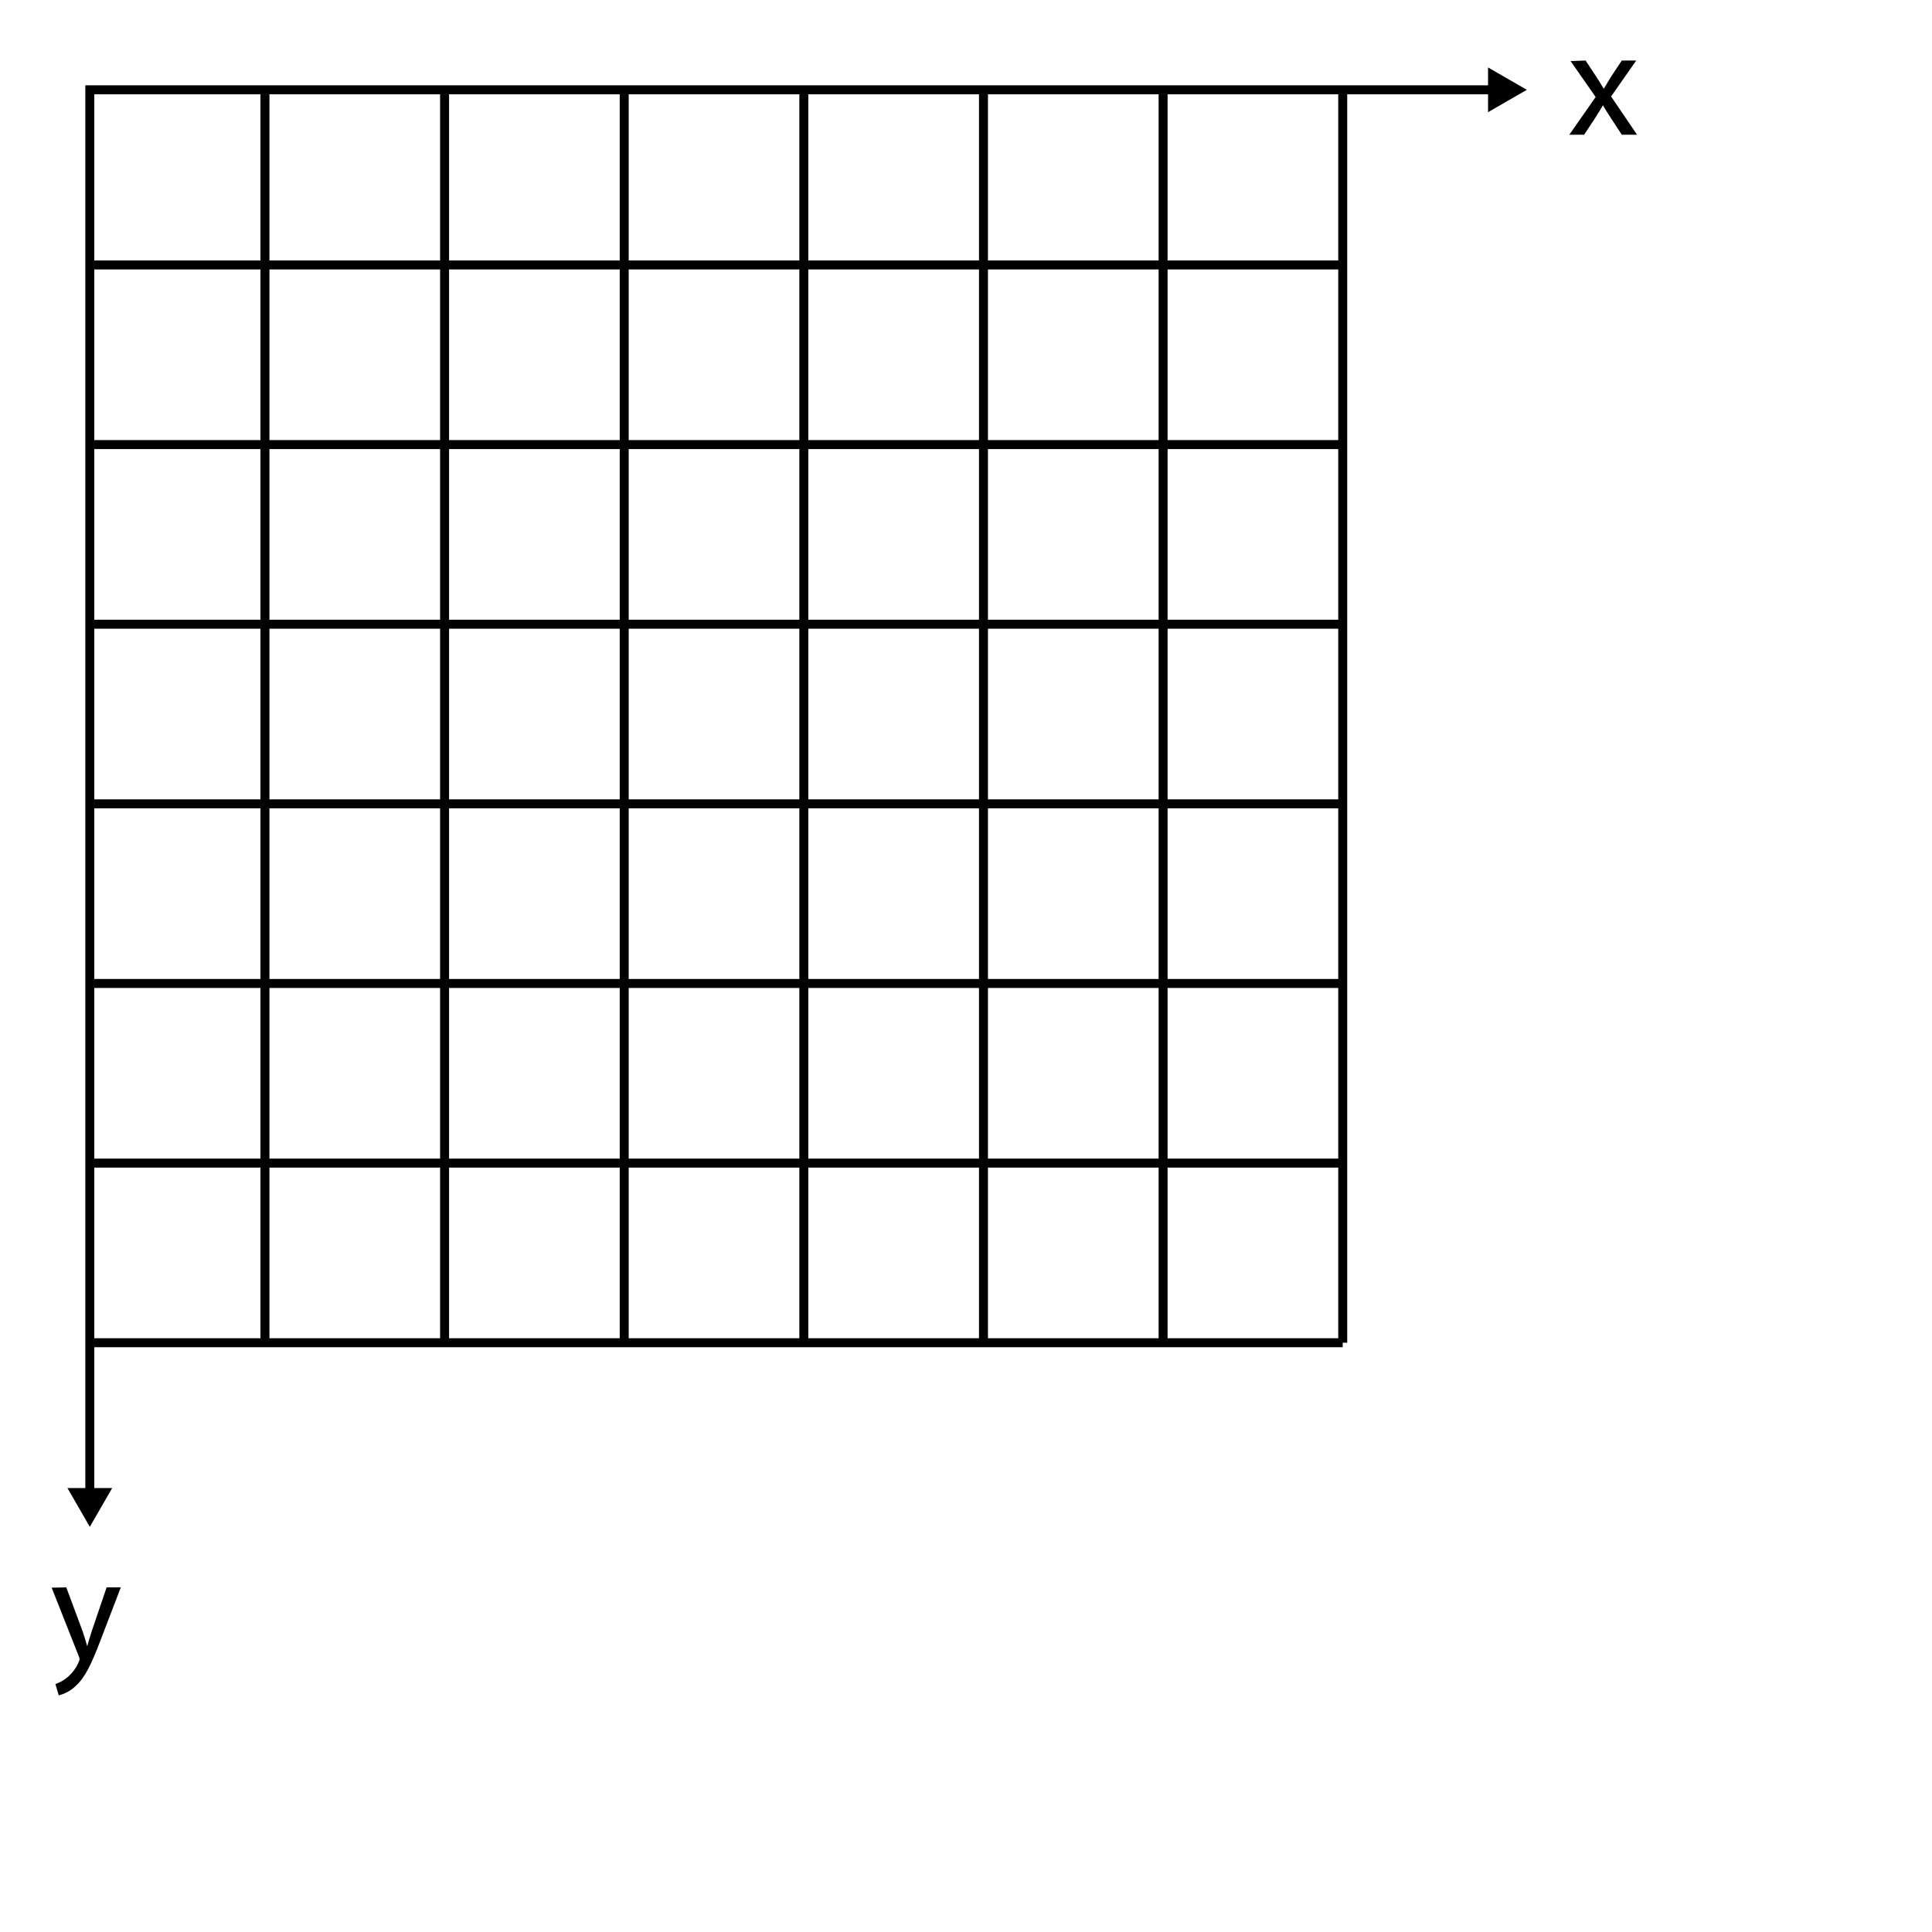
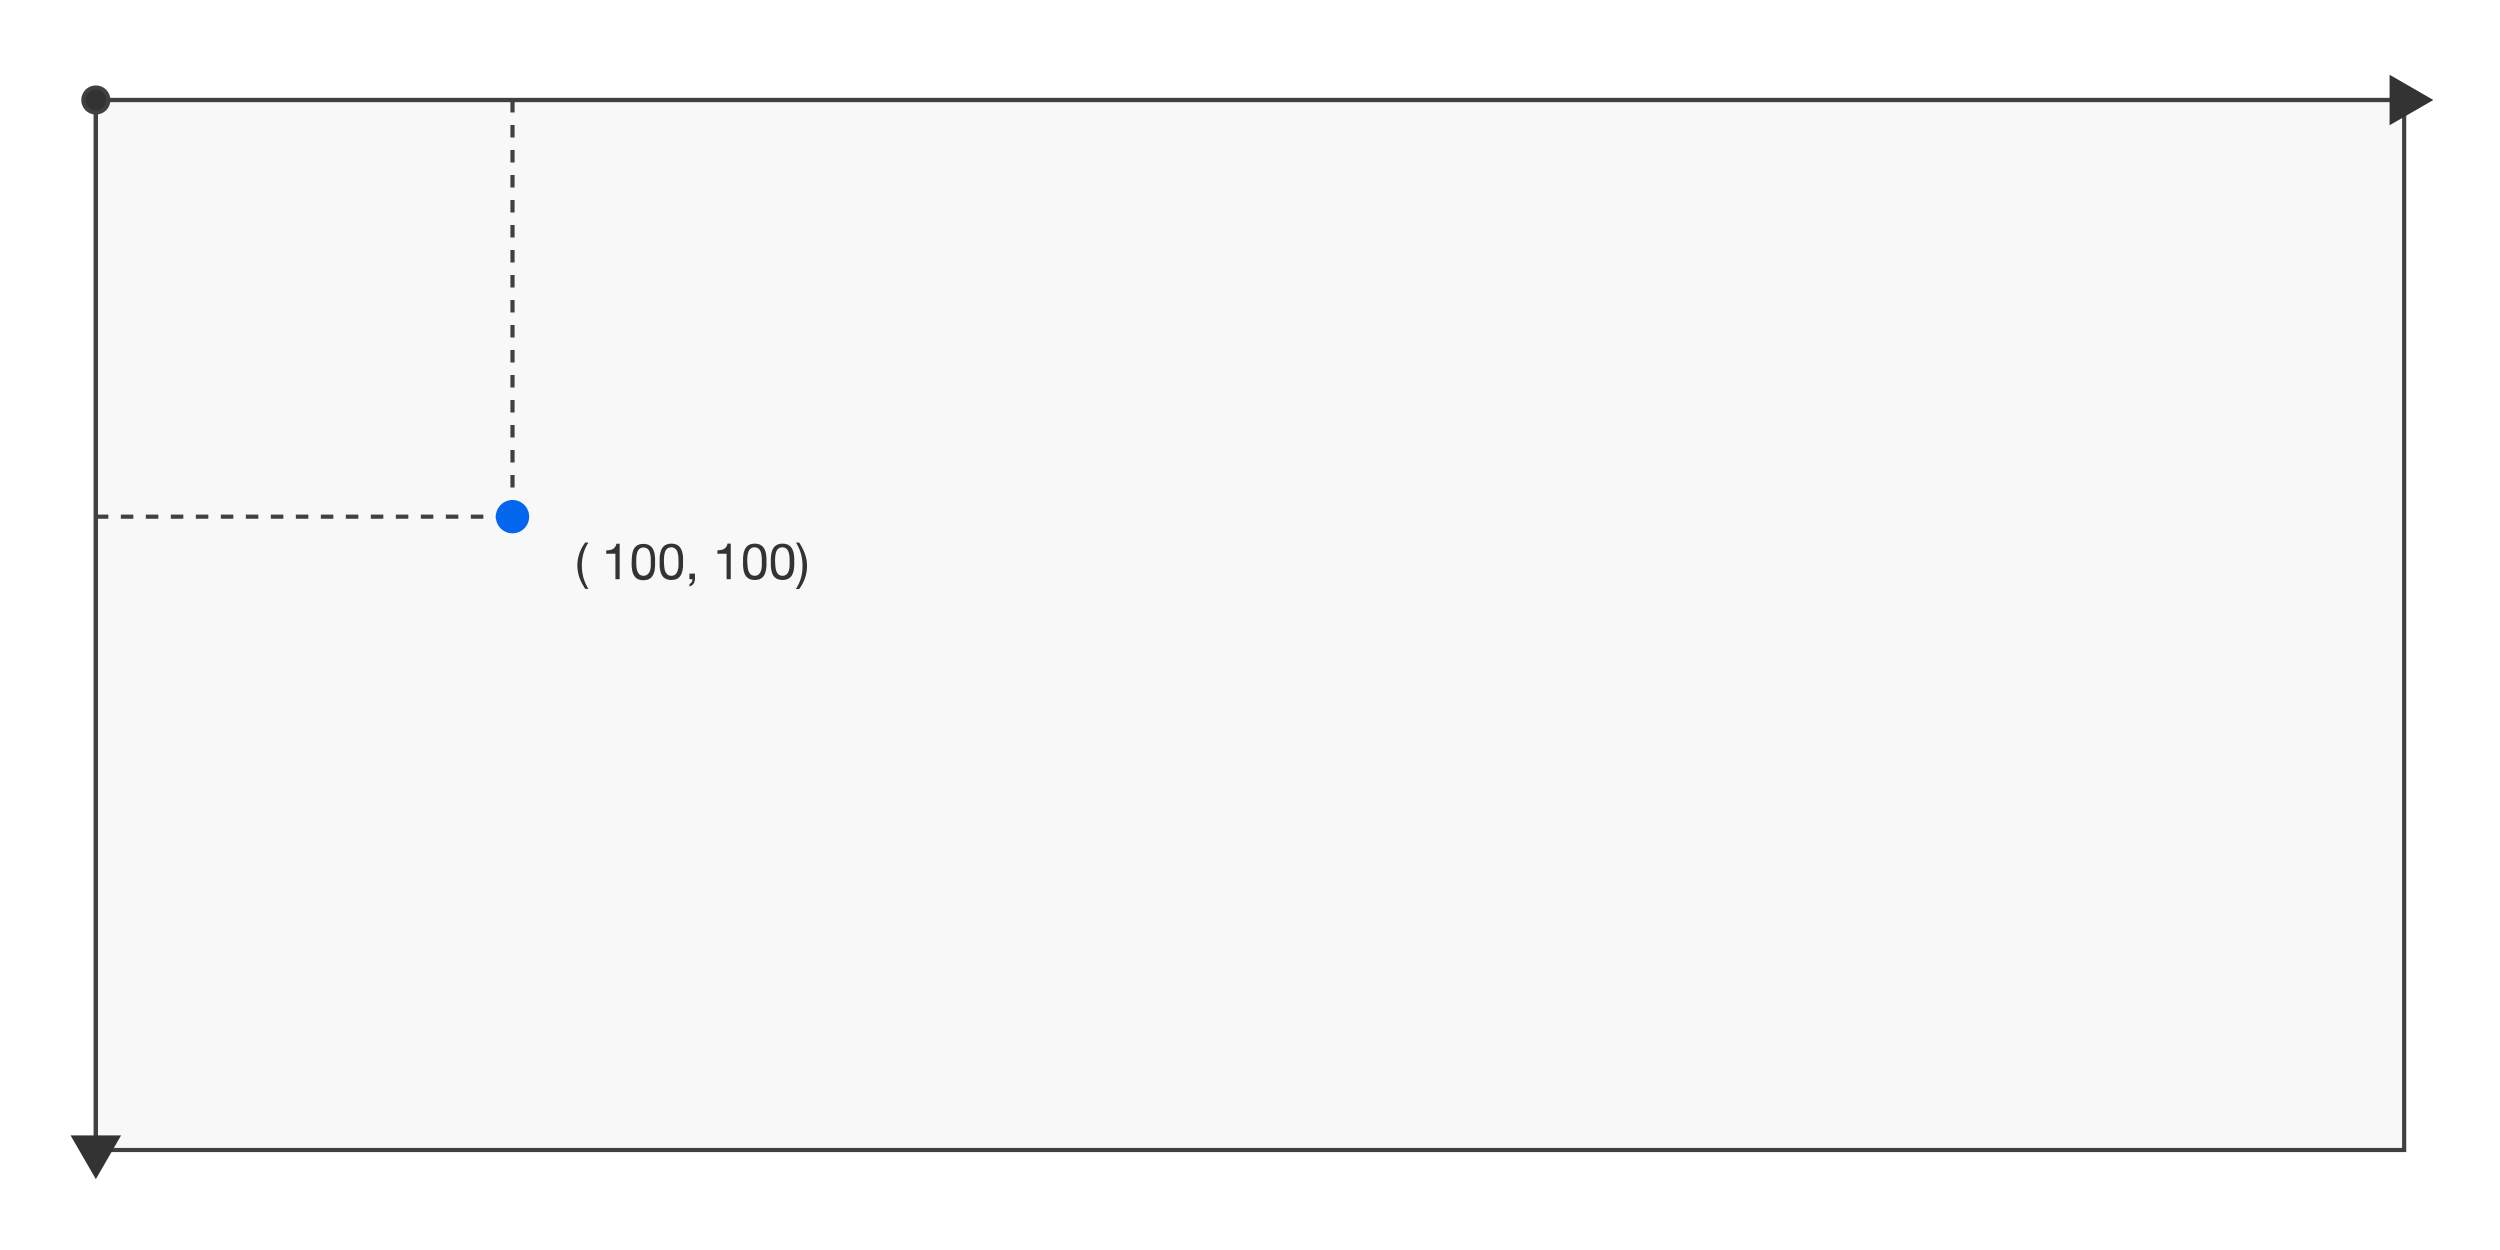
- <svg xmlns="http://www.w3.org/2000/svg" id="Layer_1" data-name="Layer 1" viewBox="0 0 215.11 215.11">
+ <svg xmlns="http://www.w3.org/2000/svg" id="interactive-72" viewBox="0 0 600 300">
  <defs>
-     <style>.cls-1{fill:none;stroke:#000;stroke-miterlimit:10;}</style>
+     <style>.cls-1{fill:#f8f8f8;}.cls-1,.cls-2,.cls-3,.cls-4{stroke:#404040;}.cls-2,.cls-4{fill:none;}.cls-3,.cls-5{fill:#333;}.cls-4{stroke-dasharray:3;}.cls-6{isolation:isolate;}.cls-7{fill:#0366ee;}.cls-8{fill-opacity:0;}</style>
  </defs>
-   <polyline class="cls-1" points="166.41 10 10 10 10 166.41" />
-   <polygon points="165.68 7.51 170 10 165.68 12.49 165.68 7.51" />
-   <polygon points="7.51 165.68 10 170 12.49 165.68 7.51 165.68" />
-   <line class="cls-1" x1="149.5" y1="10.5" x2="149.5" y2="149.5" />
-   <line class="cls-1" x1="129.5" y1="149.5" x2="129.5" y2="10.5" />
-   <line class="cls-1" x1="109.5" y1="10.5" x2="109.5" y2="149.5" />
-   <line class="cls-1" x1="89.5" y1="149.5" x2="89.5" y2="10.5" />
-   <line class="cls-1" x1="69.5" y1="10.5" x2="69.5" y2="149.5" />
-   <line class="cls-1" x1="49.5" y1="149.5" x2="49.5" y2="10.5" />
-   <line class="cls-1" x1="29.5" y1="10.5" x2="29.5" y2="149.5" />
-   <line class="cls-1" x1="149.5" y1="149.5" x2="10.5" y2="149.5" />
-   <line class="cls-1" x1="10.5" y1="129.5" x2="149.5" y2="129.5" />
-   <line class="cls-1" x1="149.5" y1="109.5" x2="10.5" y2="109.5" />
-   <line class="cls-1" x1="10.5" y1="89.5" x2="149.5" y2="89.5" />
-   <line class="cls-1" x1="149.5" y1="69.5" x2="10.5" y2="69.5" />
-   <line class="cls-1" x1="10.5" y1="49.5" x2="149.5" y2="49.5" />
-   <line class="cls-1" x1="149.5" y1="29.5" x2="10.5" y2="29.5" />
-   <path d="M176.54,6.74l1.17,1.77c.31.46.56.88.83,1.34h.05c.28-.49.55-.91.82-1.36l1.16-1.75h1.61l-2.8,4L182.27,15h-1.7l-1.21-1.85c-.32-.48-.6-.94-.89-1.43h0c-.27.49-.56.93-.87,1.43L176.38,15h-1.65l2.93-4.2-2.79-4Z" />
-   <path d="M7.38,176.74l1.81,4.86c.18.55.39,1.19.52,1.69h0c.15-.5.32-1.12.52-1.72l1.64-4.83h1.58l-2.25,5.87c-1.07,2.82-1.8,4.26-2.82,5.15a4.12,4.12,0,0,1-1.84,1l-.37-1.26a4.07,4.07,0,0,0,1.31-.73,4.47,4.47,0,0,0,1.26-1.67,1,1,0,0,0,.12-.36,1.39,1.39,0,0,0-.11-.39l-3-7.58Z" />
+   <rect id="rectangle-73" class="cls-1" x="23" y="24" width="554" height="252" />
+   <line id="line-74" class="cls-2" x1="23" y1="24" x2="577" y2="24" />
+   <line id="line-75" class="cls-2" x1="23" y1="24" x2="23" y2="276" />
+   <circle id="circle-76" class="cls-3" cx="23" cy="24" r="3" />
+   <line id="line-78" class="cls-4" x1="23" y1="124" x2="123" y2="124" />
+   <line id="line-79" class="cls-4" x1="123" y1="24" x2="123" y2="124" />
+   <path id="path-80" class="cls-5" d="M584,24l-10.5-6.06V30.06Z" />
+   <path id="path-81" class="cls-5" d="M23,283l6.06-10.5H16.94Z" />
+   <g id="text-82" class="cls-6">
+     <path class="cls-5" d="M139.67,140a13.28,13.28,0,0,1-.6-1.35,8.61,8.61,0,0,1-.37-1.41,8.15,8.15,0,0,1-.14-1.51,9,9,0,0,1,.48-2.86,8.79,8.79,0,0,1,1.41-2.67h.78a9.71,9.71,0,0,0-1.23,2.71,10.9,10.9,0,0,0-.36,2.82,11.17,11.17,0,0,0,.37,2.87,10.21,10.21,0,0,0,1.22,2.73h-.78A15.32,15.32,0,0,1,139.67,140Z" />
+     <path class="cls-5" d="M147.7,139v-6.1h-2.21v-.81a4.61,4.61,0,0,0,.84-.07,2.22,2.22,0,0,0,.74-.24,1.64,1.64,0,0,0,.55-.5,1.78,1.78,0,0,0,.32-.79h.78V139Z" />
+     <path class="cls-5" d="M151.64,133.85a8,8,0,0,1,.12-1A5.08,5.08,0,0,1,152,132a2.42,2.42,0,0,1,.49-.76,2.22,2.22,0,0,1,.79-.52,3.14,3.14,0,0,1,1.13-.19,3.24,3.24,0,0,1,1.14.19,2.27,2.27,0,0,1,.78.52,2.42,2.42,0,0,1,.49.76,4.38,4.38,0,0,1,.28.91,8,8,0,0,1,.12,1c0,.34,0,.66,0,1s0,.64,0,1a8,8,0,0,1-.12,1,4.58,4.58,0,0,1-.28.91,2.49,2.49,0,0,1-.49.75,2.4,2.4,0,0,1-.78.51,3.67,3.67,0,0,1-2.27,0,2.34,2.34,0,0,1-.79-.51,2.49,2.49,0,0,1-.49-.75,5.35,5.35,0,0,1-.28-.91,8,8,0,0,1-.12-1c0-.34,0-.66,0-1S151.63,134.19,151.64,133.85Zm1.09,2a4.45,4.45,0,0,0,.19,1.11,2.11,2.11,0,0,0,.52.88,1.6,1.6,0,0,0,2,0A2.11,2.11,0,0,0,156,137a4.45,4.45,0,0,0,.19-1.11q0-.6,0-1.08v-.69q0-.37-.06-.75a5.7,5.7,0,0,0-.16-.74,2,2,0,0,0-.3-.63,1.52,1.52,0,0,0-.5-.44,1.65,1.65,0,0,0-1.46,0,1.52,1.52,0,0,0-.5.44,2,2,0,0,0-.3.63,4.41,4.41,0,0,0-.15.74,4.74,4.74,0,0,0-.06.75c0,.25,0,.48,0,.69S152.71,135.49,152.73,135.89Z" />
+     <path class="cls-5" d="M158.32,133.85a5.36,5.36,0,0,1,.12-1,4.37,4.37,0,0,1,.27-.91,2.61,2.61,0,0,1,.49-.76,2.22,2.22,0,0,1,.79-.52,3.18,3.18,0,0,1,1.13-.19,3.24,3.24,0,0,1,1.14.19,2.18,2.18,0,0,1,.78.52,2.45,2.45,0,0,1,.5.76,4.37,4.37,0,0,1,.27.91,5.36,5.36,0,0,1,.12,1c0,.34,0,.66,0,1s0,.64,0,1a5.36,5.36,0,0,1-.12,1,4.56,4.56,0,0,1-.27.91,2.52,2.52,0,0,1-.5.75,2.2,2.2,0,0,1-.78.51,3.67,3.67,0,0,1-2.27,0,2.34,2.34,0,0,1-.79-.51,2.7,2.7,0,0,1-.49-.75,4.56,4.56,0,0,1-.27-.91,5.36,5.36,0,0,1-.12-1c0-.34,0-.66,0-1S158.3,134.19,158.32,133.85Zm1.08,2a5,5,0,0,0,.19,1.11,2.12,2.12,0,0,0,.53.88,1.58,1.58,0,0,0,2,0,2,2,0,0,0,.52-.88,4.45,4.45,0,0,0,.2-1.11q0-.6,0-1.08c0-.21,0-.44,0-.69a4.74,4.74,0,0,0-.06-.75,5.7,5.7,0,0,0-.16-.74,1.67,1.67,0,0,0-.3-.63,1.48,1.48,0,0,0-.49-.44,1.67,1.67,0,0,0-1.47,0,1.62,1.62,0,0,0-.5.44,2,2,0,0,0-.3.63,5.7,5.7,0,0,0-.15.74,4.74,4.74,0,0,0-.06.75c0,.25,0,.48,0,.69S159.38,135.49,159.4,135.89Z" />
+     <path class="cls-5" d="M166.79,137.67v1.21a2.23,2.23,0,0,1-.31,1.18,1.72,1.72,0,0,1-1,.69v-.6a1,1,0,0,0,.34-.21,1.05,1.05,0,0,0,.22-.3,1.1,1.1,0,0,0,.12-.33,1.09,1.09,0,0,0,0-.31h-.7v-1.33Z" />
+     <path class="cls-5" d="M174.38,139v-6.1h-2.2v-.81A4.76,4.76,0,0,0,173,132a2.16,2.16,0,0,0,.73-.24,1.67,1.67,0,0,0,.56-.5,1.77,1.77,0,0,0,.31-.79h.78V139Z" />
+     <path class="cls-5" d="M178.33,133.85a8,8,0,0,1,.12-1,5.08,5.08,0,0,1,.28-.91,2.42,2.42,0,0,1,.49-.76,2.22,2.22,0,0,1,.79-.52,3.46,3.46,0,0,1,2.26,0,2.22,2.22,0,0,1,.79.52,2.42,2.42,0,0,1,.49.76,5.08,5.08,0,0,1,.28.91,8,8,0,0,1,.12,1c0,.34,0,.66,0,1s0,.64,0,1a8,8,0,0,1-.12,1,5.35,5.35,0,0,1-.28.91,2.49,2.49,0,0,1-.49.75,2.4,2.4,0,0,1-.78.51,3.67,3.67,0,0,1-2.27,0,2.34,2.34,0,0,1-.79-.51,2.49,2.49,0,0,1-.49-.75,5.35,5.35,0,0,1-.28-.91,8,8,0,0,1-.12-1c0-.34,0-.66,0-1S178.32,134.19,178.33,133.85Zm1.09,2a4.45,4.45,0,0,0,.19,1.11,2.11,2.11,0,0,0,.52.88,1.6,1.6,0,0,0,2,0,2.11,2.11,0,0,0,.52-.88,4.45,4.45,0,0,0,.19-1.11q0-.6,0-1.08v-.69q0-.37-.06-.75a5.7,5.7,0,0,0-.16-.74,2,2,0,0,0-.3-.63,1.52,1.52,0,0,0-.5-.44,1.65,1.65,0,0,0-1.46,0,1.52,1.52,0,0,0-.5.44,2,2,0,0,0-.3.63,5.7,5.7,0,0,0-.16.74q0,.38-.06.75v.69Q179.39,135.29,179.42,135.89Z" />
+     <path class="cls-5" d="M185,133.85a8,8,0,0,1,.12-1,5.08,5.08,0,0,1,.28-.91,2.42,2.42,0,0,1,.49-.76,2.22,2.22,0,0,1,.79-.52,3.14,3.14,0,0,1,1.13-.19,3.24,3.24,0,0,1,1.14.19,2.27,2.27,0,0,1,.78.52,2.42,2.42,0,0,1,.49.76,4.38,4.38,0,0,1,.28.91,8,8,0,0,1,.12,1c0,.34,0,.66,0,1s0,.64,0,1a8,8,0,0,1-.12,1,4.58,4.58,0,0,1-.28.91,2.49,2.49,0,0,1-.49.75,2.4,2.4,0,0,1-.78.51,3.67,3.67,0,0,1-2.27,0,2.34,2.34,0,0,1-.79-.51,2.49,2.49,0,0,1-.49-.75,5.35,5.35,0,0,1-.28-.91,8,8,0,0,1-.12-1c0-.34,0-.66,0-1S185,134.19,185,133.85Zm1.09,2a4.45,4.45,0,0,0,.19,1.11,2.11,2.11,0,0,0,.52.88,1.6,1.6,0,0,0,2,0,2.11,2.11,0,0,0,.52-.88,4.45,4.45,0,0,0,.19-1.11q0-.6,0-1.08v-.69q0-.37-.06-.75a5.7,5.7,0,0,0-.16-.74,2,2,0,0,0-.3-.63,1.52,1.52,0,0,0-.5-.44,1.65,1.65,0,0,0-1.46,0,1.52,1.52,0,0,0-.5.44,2,2,0,0,0-.3.63,4.41,4.41,0,0,0-.15.74,4.74,4.74,0,0,0-.06.75c0,.25,0,.48,0,.69S186.07,135.49,186.09,135.89Z" />
+     <path class="cls-5" d="M192.25,138.66a10.9,10.9,0,0,0,.36-2.82,11.23,11.23,0,0,0-.36-2.87,10.74,10.74,0,0,0-1.21-2.74h.77a15.46,15.46,0,0,1,.78,1.34,10,10,0,0,1,.59,1.35,8.64,8.64,0,0,1,.38,1.41,8.24,8.24,0,0,1,.13,1.51,9.15,9.15,0,0,1-.47,2.85,9.25,9.25,0,0,1-1.41,2.67H191A9.74,9.74,0,0,0,192.25,138.66Z" />
+   </g>
+   <g id="control-77">
+     <circle class="cls-7" cx="123" cy="124" r="4" />
+     <circle class="cls-8" cx="123" cy="124" r="13" />
+   </g>
</svg>
